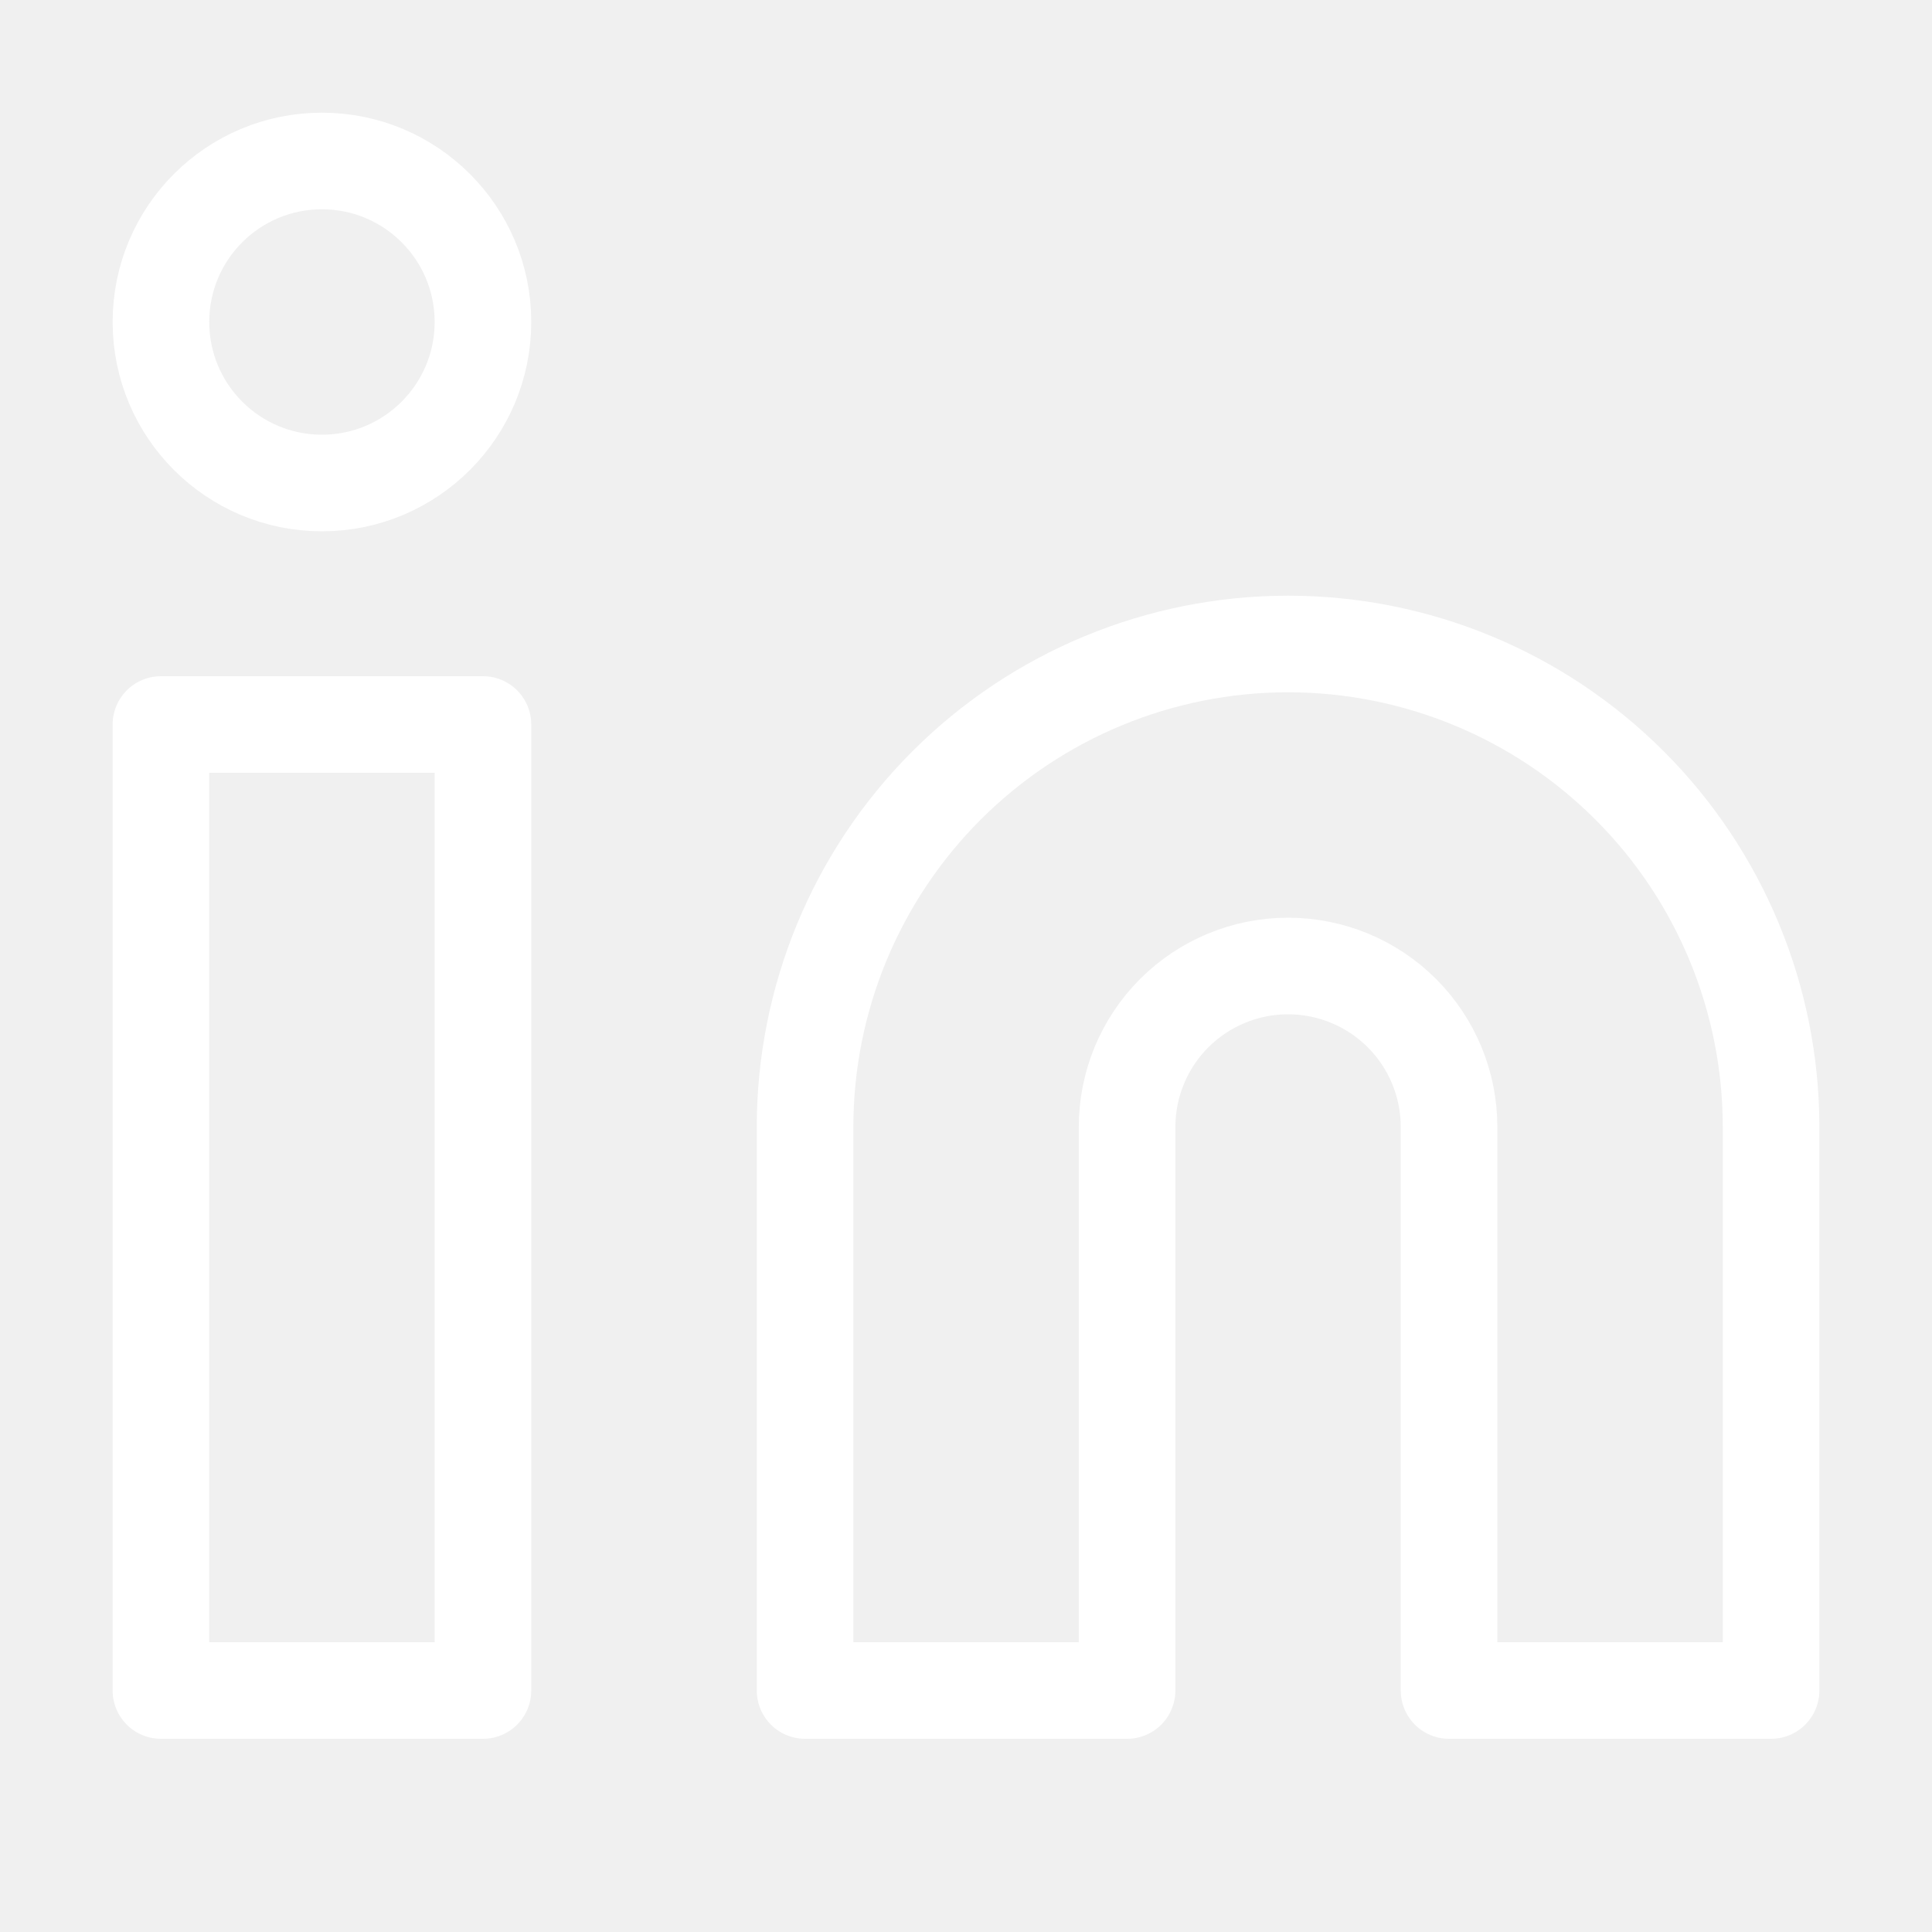
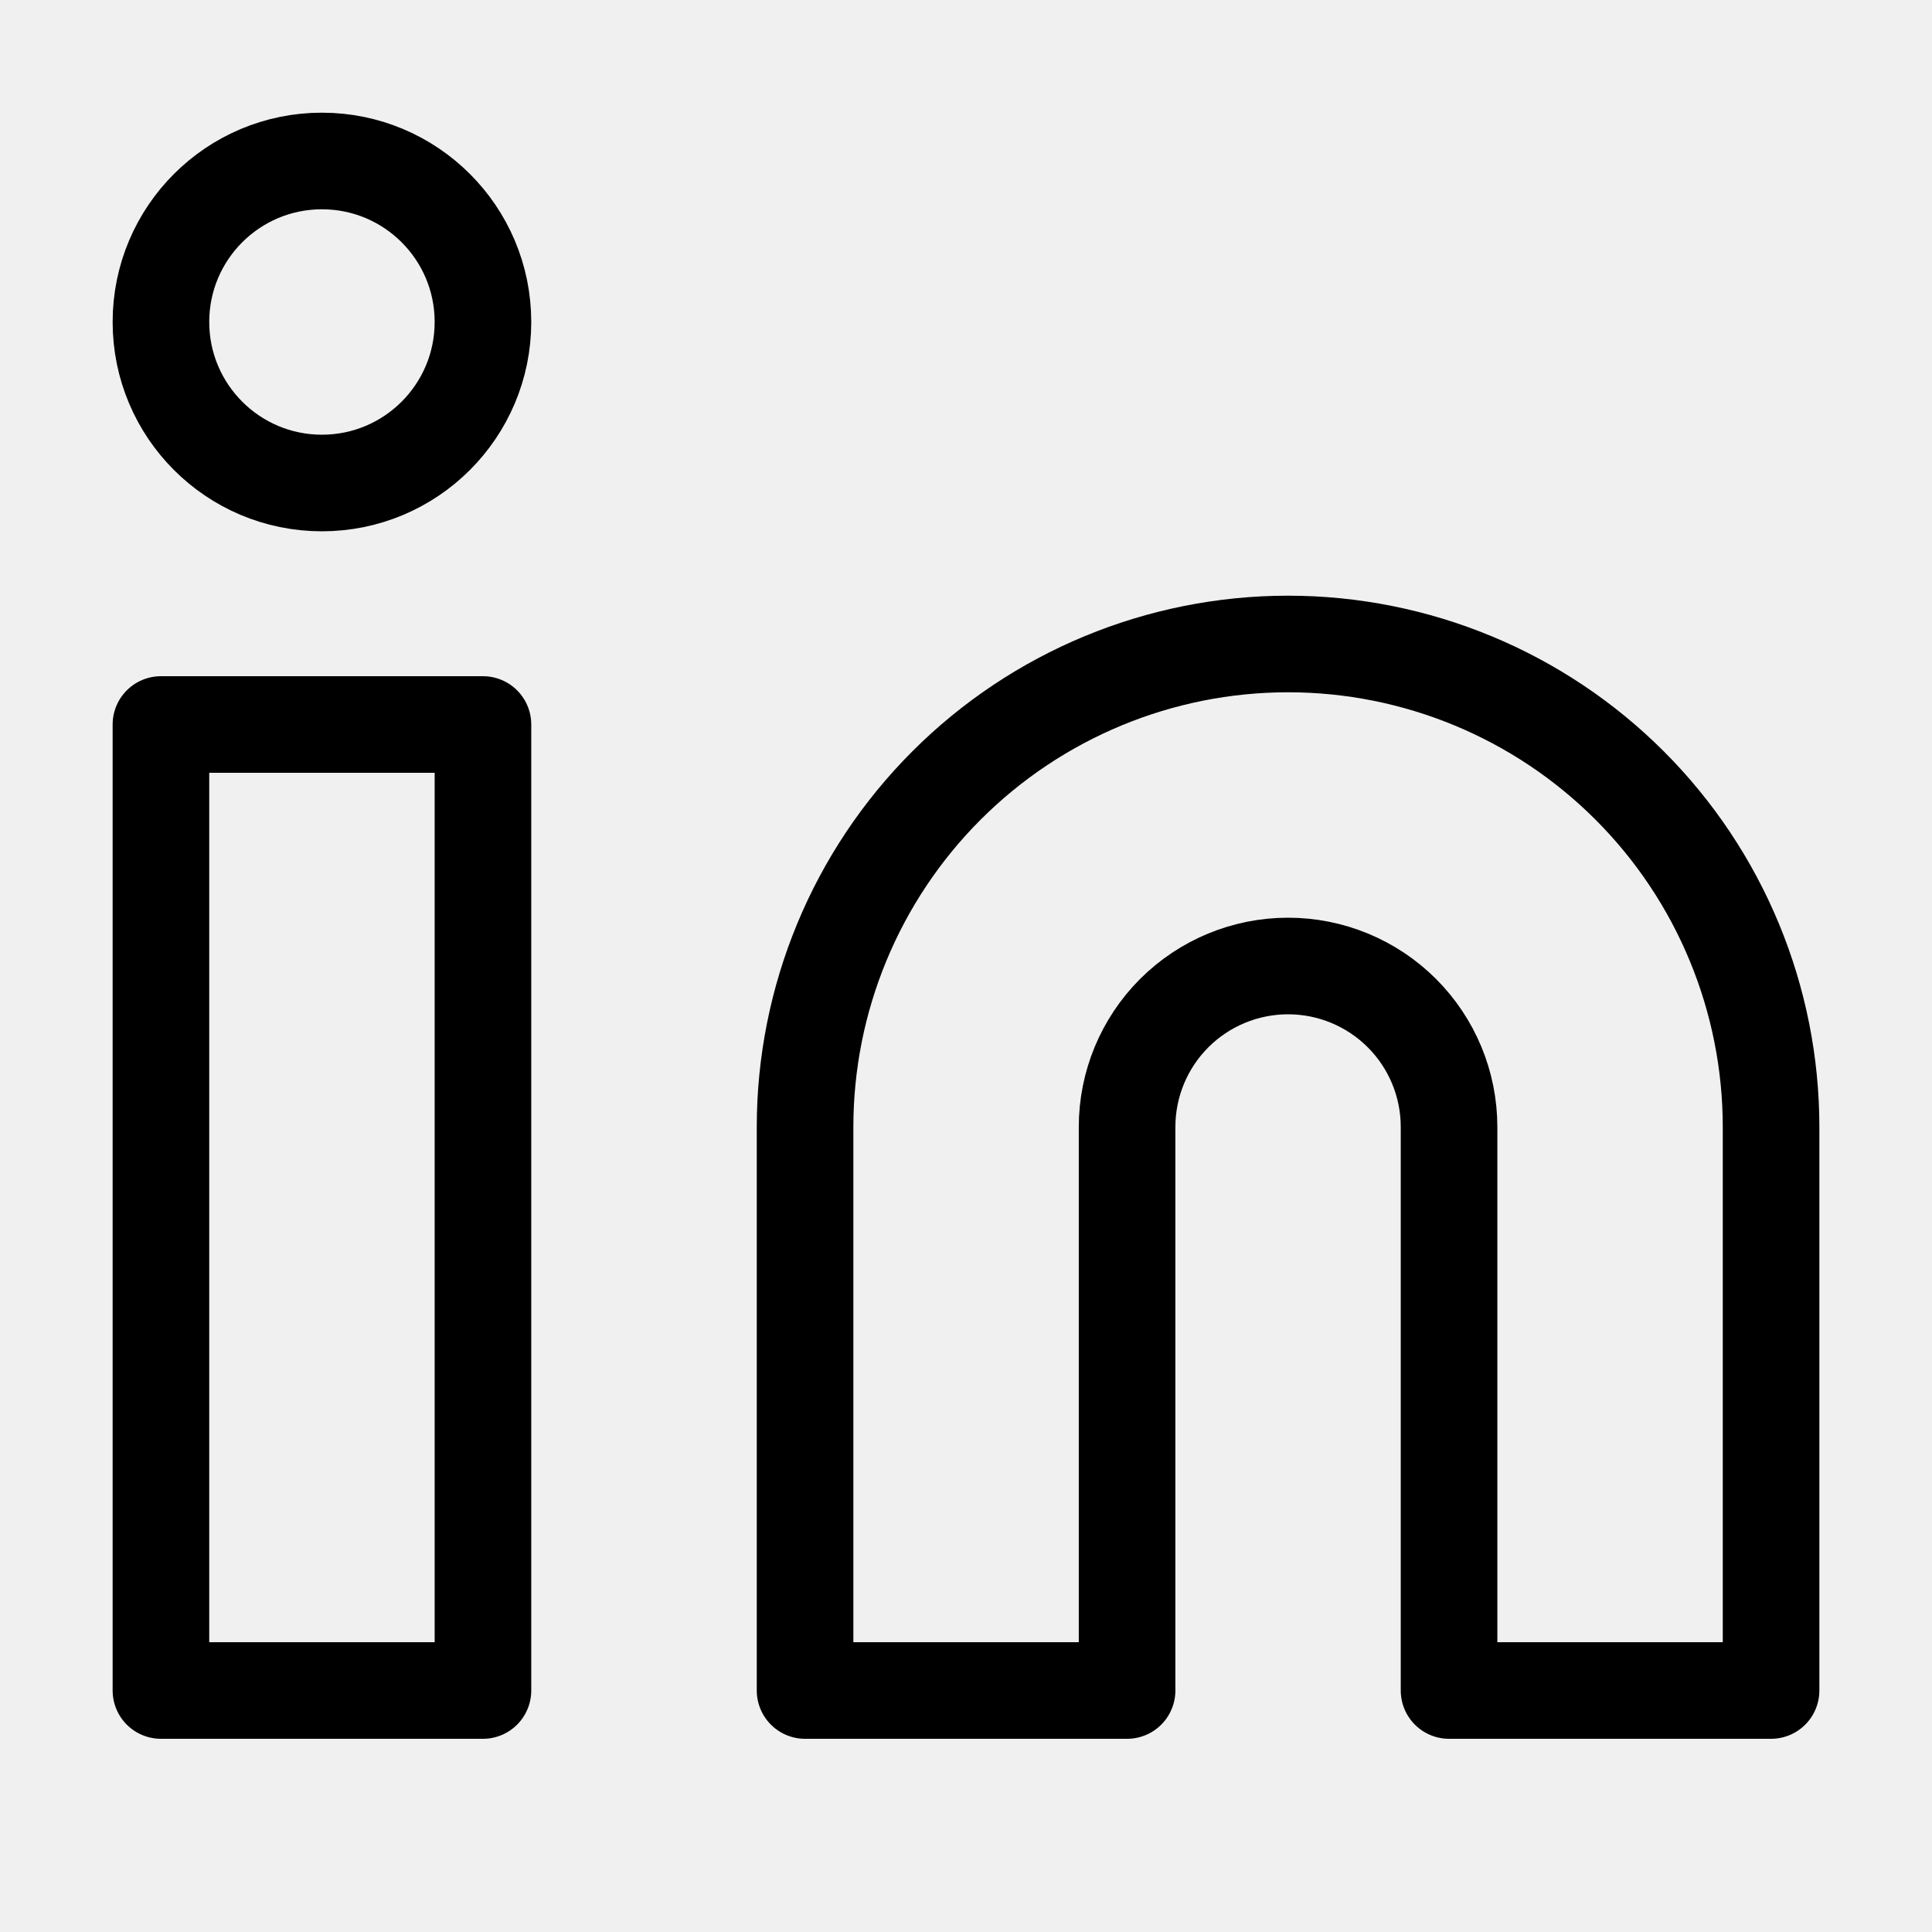
<svg xmlns="http://www.w3.org/2000/svg" width="40" height="40" viewBox="0 0 40 40" fill="none">
-   <path d="M26.668 13.333C29.32 13.333 31.864 14.387 33.739 16.262C35.614 18.137 36.668 20.681 36.668 23.333V35H30.001V23.333C30.001 22.449 29.65 21.601 29.025 20.976C28.4 20.351 27.552 20 26.668 20C25.784 20 24.936 20.351 24.311 20.976C23.686 21.601 23.335 22.449 23.335 23.333V35H16.668V23.333C16.668 20.681 17.722 18.137 19.597 16.262C21.472 14.387 24.016 13.333 26.668 13.333Z" stroke="white" stroke-width="2" stroke-linecap="round" stroke-linejoin="round" />
-   <path d="M9.999 15H3.332V35H9.999V15Z" stroke="white" stroke-width="2" stroke-linecap="round" stroke-linejoin="round" />
-   <path d="M6.665 10C8.506 10 9.999 8.507 9.999 6.666C9.999 4.825 8.506 3.333 6.665 3.333C4.824 3.333 3.332 4.825 3.332 6.666C3.332 8.507 4.824 10 6.665 10Z" stroke="white" stroke-width="2" stroke-linecap="round" stroke-linejoin="round" />
+   <path d="M26.668 13.333C29.32 13.333 31.864 14.387 33.739 16.262C35.614 18.137 36.668 20.681 36.668 23.333V35H30.001V23.333C30.001 22.449 29.65 21.601 29.025 20.976C28.4 20.351 27.552 20 26.668 20C25.784 20 24.936 20.351 24.311 20.976C23.686 21.601 23.335 22.449 23.335 23.333V35H16.668V23.333C16.668 20.681 17.722 18.137 19.597 16.262C21.472 14.387 24.016 13.333 26.668 13.333Z" stroke="currentColor" stroke-width="2" stroke-linecap="round" stroke-linejoin="round" />
+   <path d="M9.999 15H3.332V35H9.999V15Z" stroke="currentColor" stroke-width="2" stroke-linecap="round" stroke-linejoin="round" />
+   <path d="M6.665 10C8.506 10 9.999 8.507 9.999 6.666C9.999 4.825 8.506 3.333 6.665 3.333C4.824 3.333 3.332 4.825 3.332 6.666C3.332 8.507 4.824 10 6.665 10Z" stroke="currentColor" stroke-width="2" stroke-linecap="round" stroke-linejoin="round" />
</svg>
